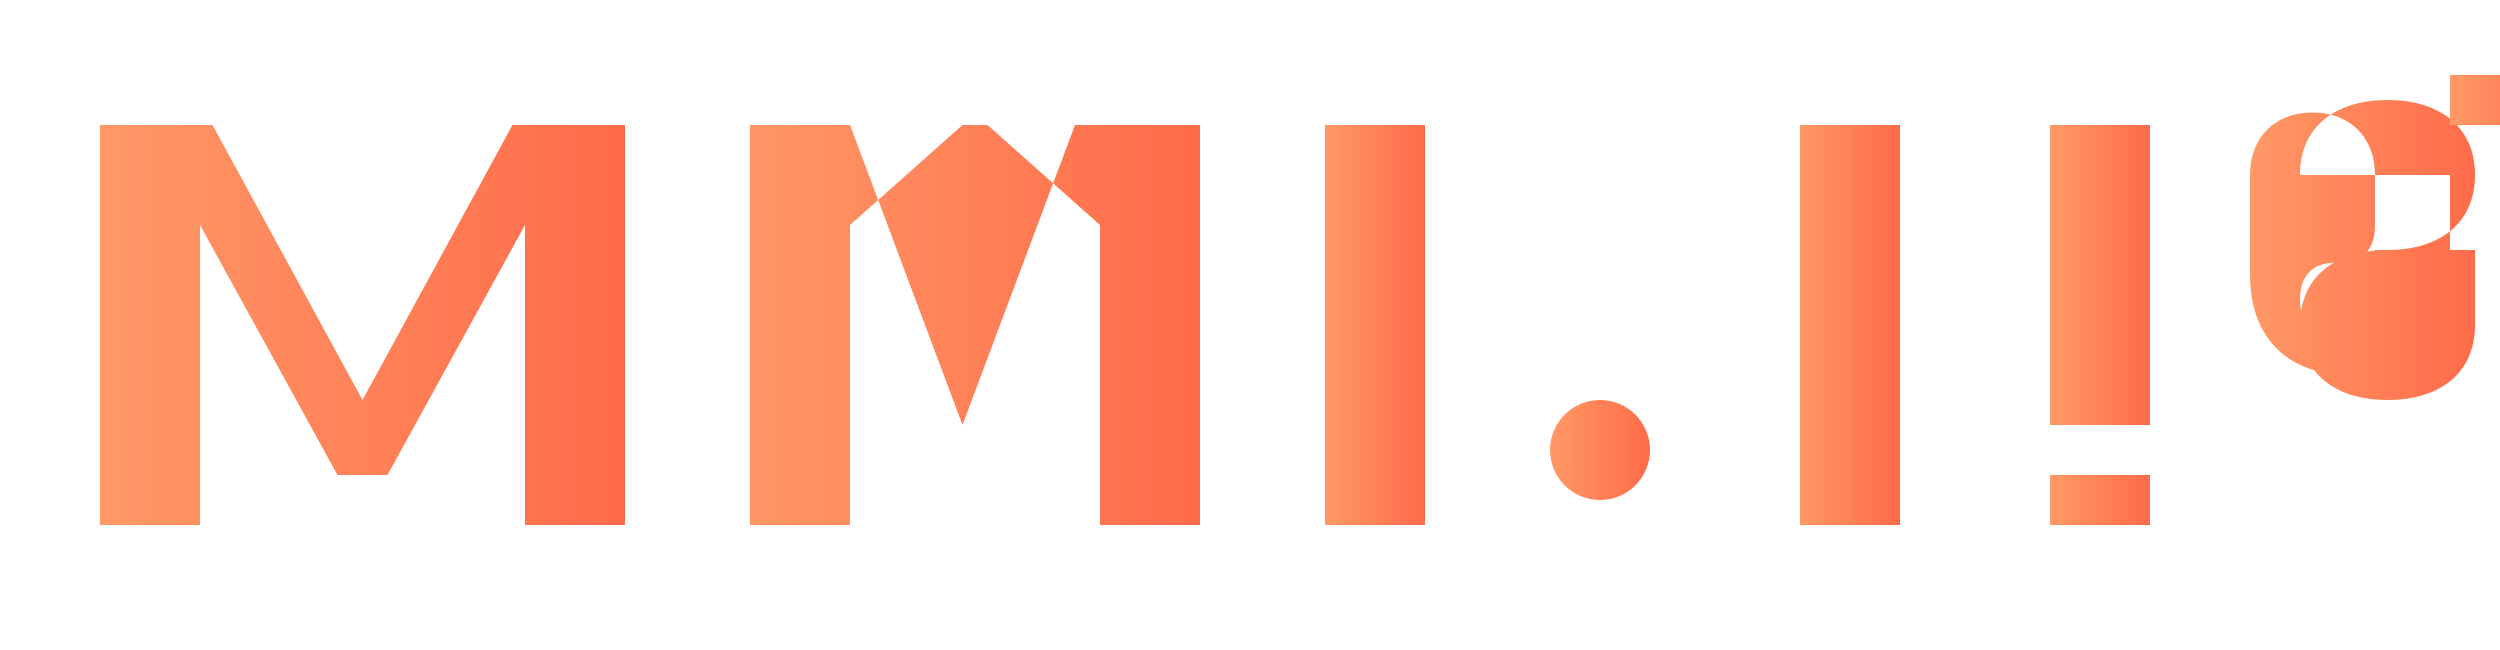
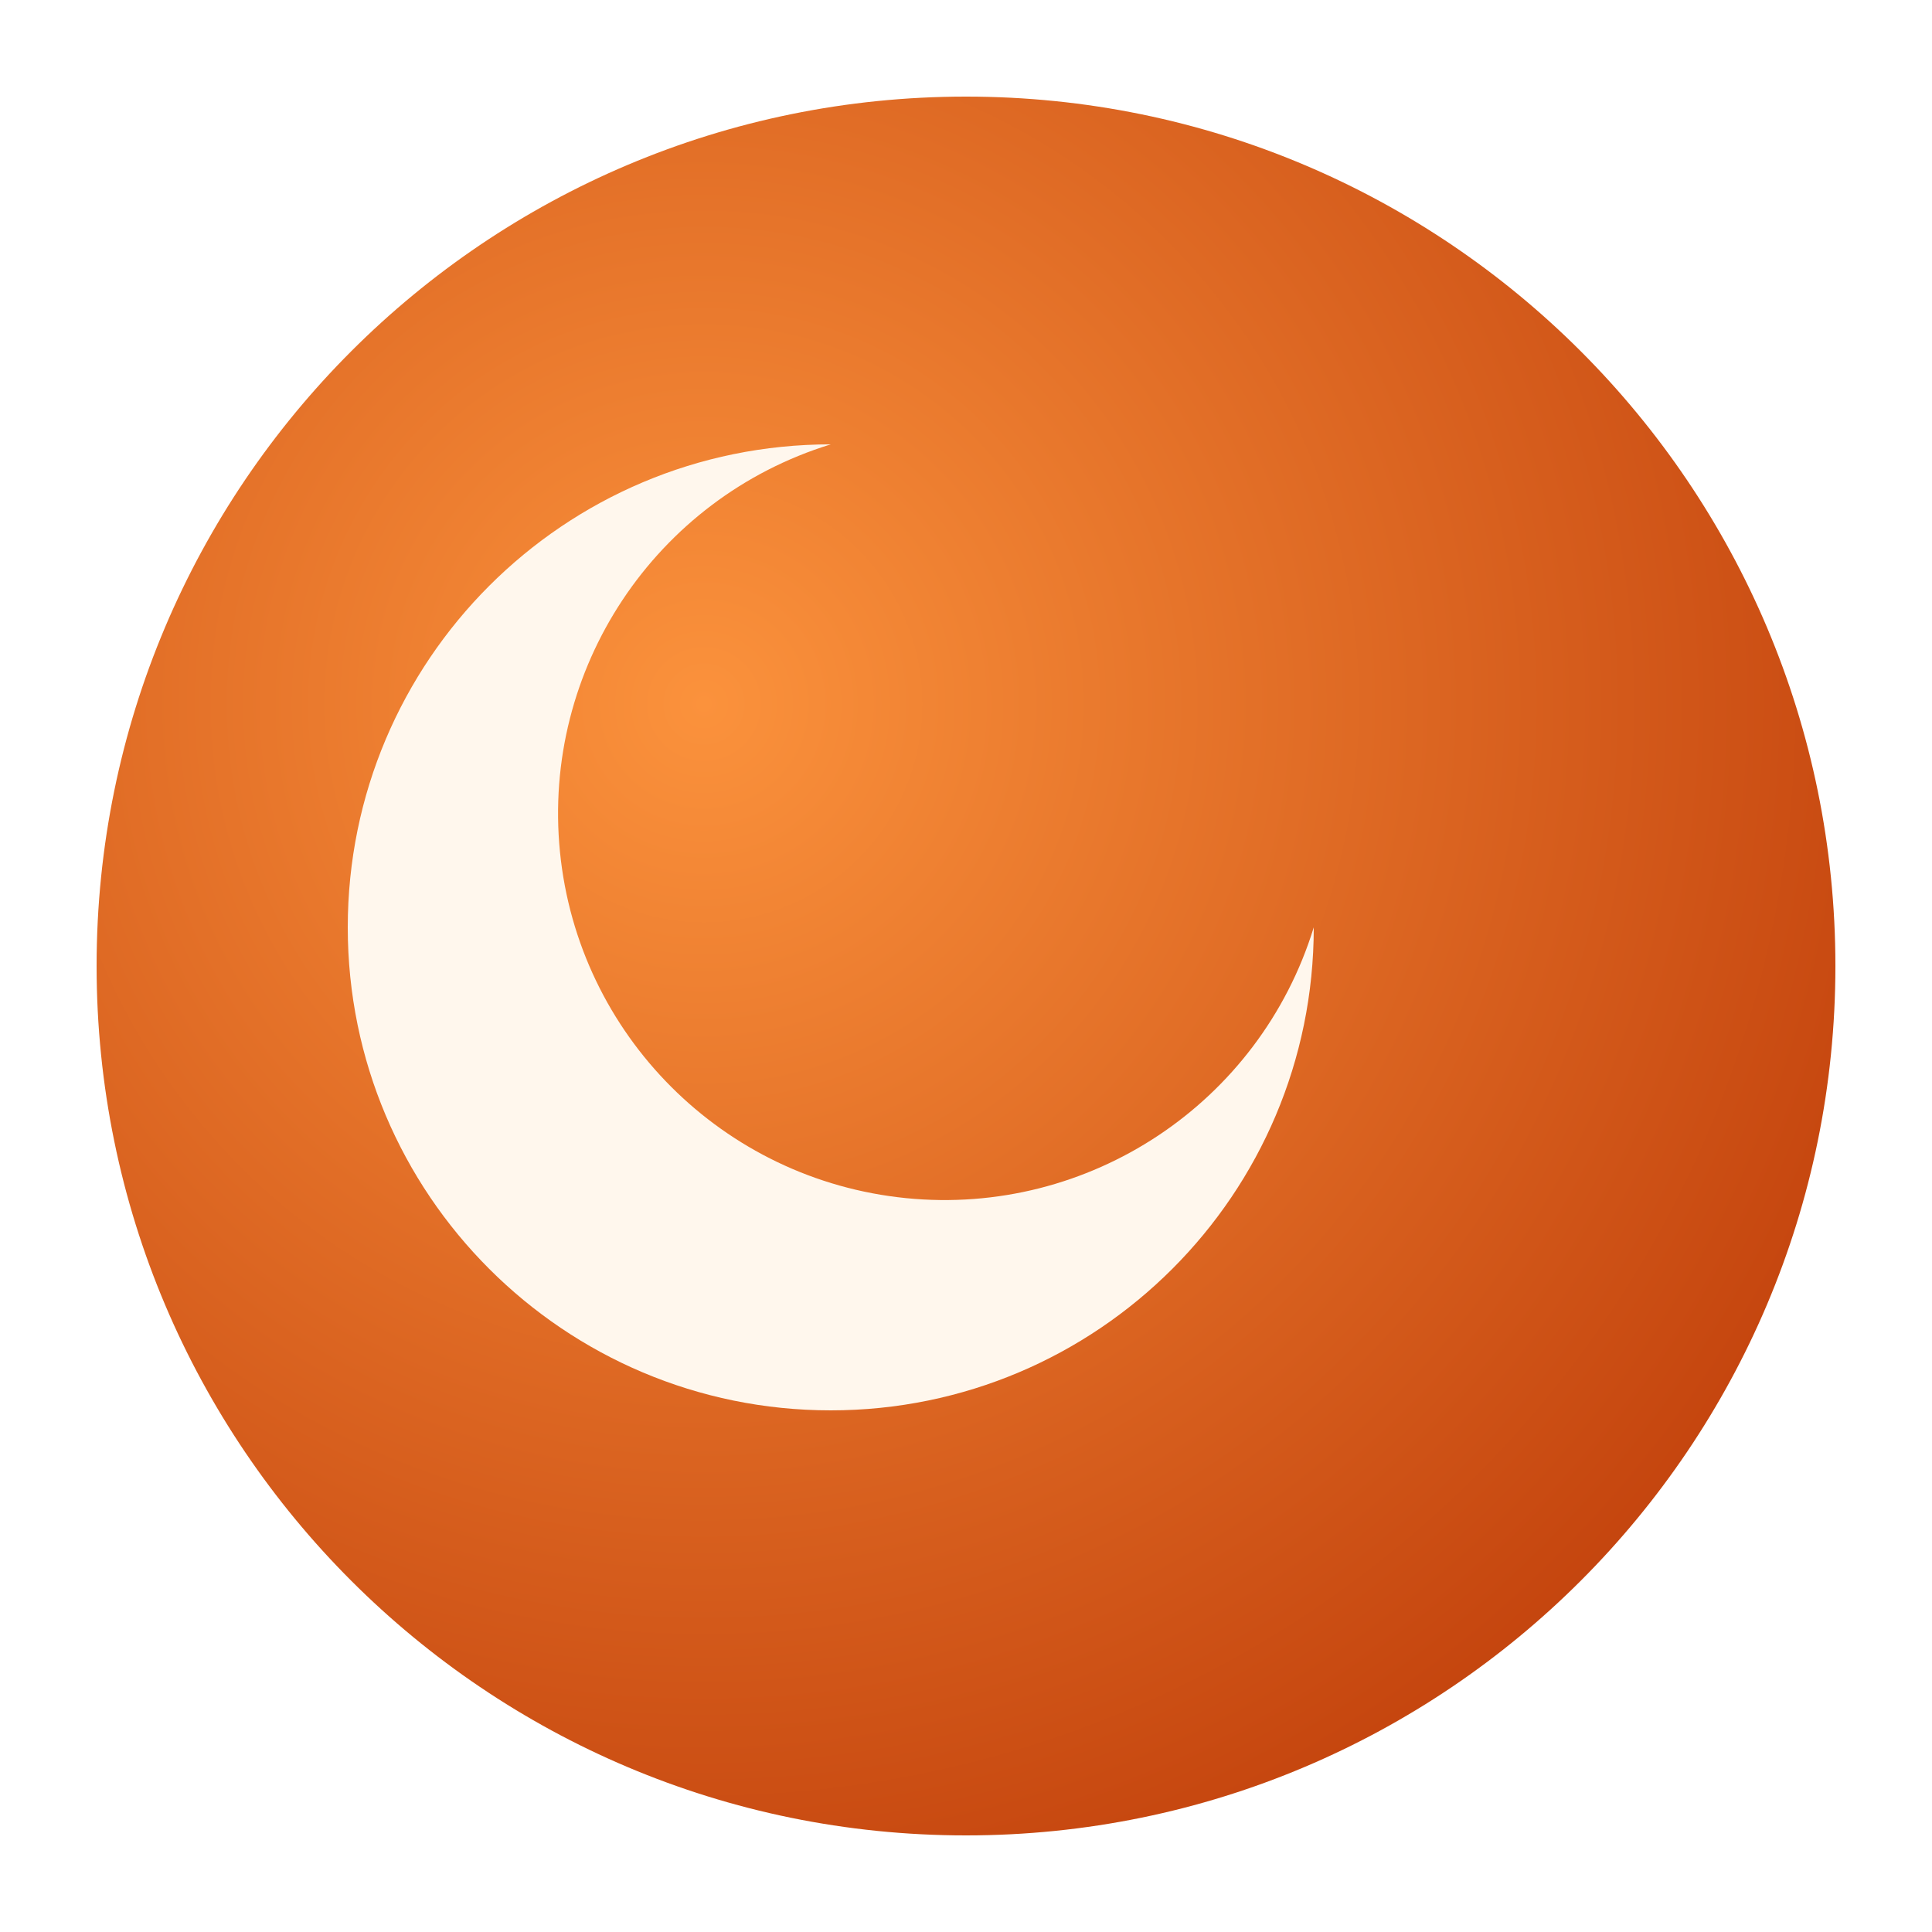
- <svg xmlns="http://www.w3.org/2000/svg" viewBox="0 0 200 52" width="200" height="52">
+ <svg xmlns="http://www.w3.org/2000/svg" viewBox="0 0 100 100" width="100" height="100">
  <defs>
-     <linearGradient id="mal-grad-dark" x1="0%" y1="0%" x2="100%" y2="0%">
-       <stop offset="0%" stop-color="#ff9966" />
-       <stop offset="100%" stop-color="#ff6b4a" />
-     </linearGradient>
+     <radialGradient id="bg-dark" cx="35%" cy="35%" r="75%">
+       <stop offset="0%" stop-color="#FB923C" />
+       <stop offset="100%" stop-color="#C2410C" />
+     </radialGradient>
+     <clipPath id="clip-dark">
+       <circle cx="50" cy="50" r="45" />
+     </clipPath>
  </defs>
-   <g fill="url(#mal-grad-dark)">
-     <path d="M8 42V10h9l12 22 12-22h9v32h-8V18l-11 20h-4l-11-20v24z" />
-     <path d="M58 10h10l9 24 9-24h10v32h-8V18l-9-8h-2l-9 8v24h-8V10z" />
-     <path d="M106 10h8v32h-8V10z" />
-     <circle cx="128" cy="36" r="4" />
-     <path d="M144 10h8v32h-8V10z" />
-     <path d="M164 10h8v24h-8v-24zm0 28h8v4h-8v-4z" />
-     <path d="M184 14c0-4 3-6 7-6s7 2 7 6c0 4-3 6-7 6s-7 2-7 6c0 4 3 6 7 6s7-2 7-6v-6h-8v4c0 2-1 3-3 3s-3-1-3-3c0-2 1-3 3-3s3-1 3-3v-4c0-3-2-5-5-5s-5 2-5 5v8c0 5 3 8 8 8s8-3 8-8v-8h-8z" />
-     <path d="M196 10h10v4h-6v6c0 2 1 3 3 3s3-1 3-3v-6c0-2-1-4-4-4h-2v-4h-4v4h2z" />
+   <circle cx="50" cy="50" r="45" fill="url(#bg-dark)" />
+   <g clip-path="url(#clip-dark)">
+     <path d="M70 50a25 25 0 1 1 -25 -25 20 20 0 1 0 25 25z" fill="#FFF7ED" transform="translate(-2 -2)" />
  </g>
</svg>
